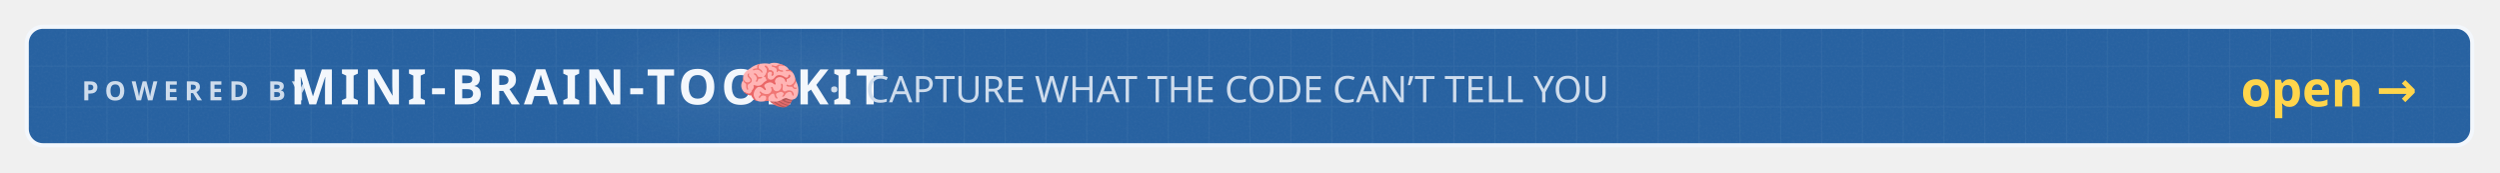
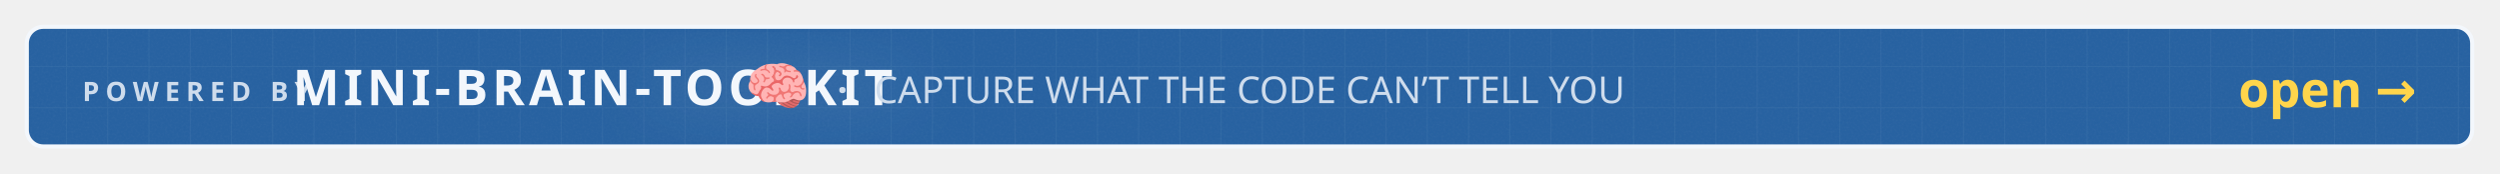
- <svg xmlns="http://www.w3.org/2000/svg" viewBox="-12 -12 1212 83.4" width="1212" height="83.4" role="img" aria-label="Powered by mini-brain-toolkit 🧠: capture what the code can't tell you">
+ <svg xmlns="http://www.w3.org/2000/svg" viewBox="-12 -12 1212 84" width="1212" height="84" role="img" aria-label="Powered by mini-brain-toolkit 🧠: capture what the code can't tell you">
  <defs>
    <pattern id="bp-grid" width="20" height="20" patternUnits="userSpaceOnUse">
      <path d="M20 0H0V20" fill="none" stroke="#f3f7fc" stroke-opacity=".045" stroke-width="1" />
    </pattern>
    <filter id="wob" x="-5%" y="-5%" width="110%" height="110%">
      <feTurbulence type="fractalNoise" baseFrequency=".018" numOctaves="2" seed="7" result="n" />
      <feDisplacementMap in="SourceGraphic" in2="n" scale="3.2" />
    </filter>
    <filter id="smudge">
      <feGaussianBlur stdDeviation="14" />
    </filter>
    <filter id="paper" x="0" y="0" width="100%" height="100%">
      <feTurbulence type="fractalNoise" baseFrequency=".9" numOctaves="2" seed="3" />
      <feColorMatrix values="0 0 0 0 1  0 0 0 0 1  0 0 0 0 1  0 0 0 .05 0" />
    </filter>
  </defs>
-   <g transform="scale(0.99)">
-     <rect x="1" y="1" width="1198" height="58" rx="8" fill="#245f9f" />
-     <rect x="1" y="1" width="1198" height="58" rx="8" fill="url(#bp-grid)" />
-     <ellipse cx="365" cy="30" rx="70" ry="22" fill="#fff" opacity=".05" filter="url(#smudge)" />
-     <rect x="1" y="1" width="1198" height="58" rx="8" fill="none" stroke="#f3f7fc" stroke-width="2" />
-     <text x="28" y="37" font-family="Barlow Condensed" font-weight="600" font-size="13" letter-spacing="3" fill="#cddbec">POWERED BY</text>
-     <text x="130" y="39" font-family="Barlow Condensed" font-weight="700" font-size="24" letter-spacing="2" fill="#f3f7fc">MINI-BRAIN-TOOLKIT</text>
-     <svg x="350" y="15" width="30" height="30" viewBox="0 0 128 128">
+   <rect x="1" y="1" width="1186" height="58" rx="8" fill="#245f9f" />
+   <rect x="1" y="1" width="1186" height="58" rx="8" fill="url(#bp-grid)" />
+   <ellipse cx="365" cy="30" rx="70" ry="22" fill="#fff" opacity=".05" filter="url(#smudge)" />
+   <rect x="1" y="1" width="1186" height="58" rx="8" fill="none" stroke="#f3f7fc" stroke-width="2" />
+   <text x="28" y="37" font-family="Barlow Condensed" font-weight="600" font-size="13" letter-spacing="3" fill="#cddbec">POWERED BY</text>
+   <text x="130" y="39" font-family="Barlow Condensed" font-weight="700" font-size="24" letter-spacing="2" fill="#f3f7fc">MINI-BRAIN-TOOLKIT</text>
+   <svg x="350" y="15" width="30" height="30" viewBox="0 0 128 128">
+     <g>
+       <g>
+         <path style="fill:#E06767;" d="M61.53,89.7c0,0,1.87,7.96,12.23,13.88c6.53,3.73,20.26,7.6,27.27,2.42    c7.98-5.9,9.7-11.74,10.08-13.89c0.38-2.15-0.76-8.08-0.76-8.08l-13.13-4.67c0,0-21.71,5.3-22.09,5.3    C74.76,84.67,61.53,89.7,61.53,89.7z" />
+       </g>
+       <g>
+         <path style="fill:#B05353;" d="M110.39,94.67c0.29-0.75,0.47-1.39,0.6-1.92c-2.32-0.62-5.01-1.62-7.45-2.66    c0.2-0.09,0.4-0.18,0.59-0.28c1.2-0.61,2.38-1.32,3.23-2.36c0.92-1.12,1.34-2.57,1.29-4.02l-11.43-4.07c0,0-21.71,5.3-22.09,5.3    c-0.38,0-13.6,5.03-13.61,5.04c-0.17,0.06,1.23,3,1.32,3.15c1.27,2.37,4.19,5.67,6.19,7.46c0,0-0.92-2.12,0.82-2.91    c0.77-0.35,1.7-0.18,2.49,0.13c1.98,0.79,4.46,3.83,10.66,7.09c4.21,2.22,8.54,3.92,9.94,3.86c1.87-0.08,5.26-0.99,5.26-0.99    s-4.32-0.41-11.26-3.64c-2.1-0.98-9.87-4.8-10.61-6.93c-0.21-0.6-0.96-1.66,0.4-2.26c2.08-0.93,7.75,3.96,12.62,6.2    c5.8,2.66,12.12,4.79,12.12,4.79c0.68-0.52,1.32-1.04,1.92-1.56c-3.23-0.83-6.39-1.97-9.44-3.3c-3.04-1.32-6.02-3.03-8.77-4.91    c-1.75-1.2-2.96-3.22-1.08-3.48c3.08-0.43,7.06,2.5,11.05,4.57c3.6,1.87,7.92,2.73,11.97,3.24c0.52-0.65,1.37-1.89,1.37-1.89    s-1.53-0.26-6.05-1.26c-1.98-0.44-3.9-1.01-5.66-2c-0.46-0.26-2.07-1.91,0.13-2.67s4.29,0.75,7.61,1.52    C107.85,94.7,110.36,94.74,110.39,94.67z" />
+       </g>
+       <path style="fill:#FFB3B3;" d="M118,53.3c0,0-0.25-8.1-4.6-15.27c-3.75-6.18-9.1-6.81-9.1-6.81s-1.06-3.89-4.78-6.87   s-11.37-5.47-11.37-5.47c-15.32-6.9-24.87-1.25-24.87-1.25s-22.72-5.4-40.91,10.03c0,0-9.18,4.32-12.93,12.48   c-2.07,4.52-1.18,11.89-1.18,11.89c-6.37,7.4-4.62,19.12,2.53,24.99c3.41,2.79,7.62,4.64,12.01,5.11c1.72,0.18,2.59-0.23,3.31,1.52   c1.06,2.58,1.89,5.23,4.02,7.08c2.17,1.88,4.7,3.34,7.39,4.34c5.22,1.93,11.12,2.14,16.39,0.25c1.75-0.63,7.36-0.69,7.36-0.69   s2.97,2.45,13.51,2.06s14.99-4.94,17.4-5.79c1.85-0.65,4.12-2.08,6.14-1.71c1.15,0.21,2.18,0.8,3.23,1.3   c2.94,1.41,6.24,2.18,9.48,1.88c12.25-1.13,13.54-15.24,12.33-24.94C122.14,57.64,118,53.3,118,53.3z" />
+       <path style="fill:#EA6363;" d="M27.52,72.45c-0.25,0.57-2.75,6.03-4.85,6.91c-3.63,1.53-9.25-2.11-11.4-3.11   c-0.42-0.2-0.7,0.3-0.7,0.3c-0.35,0.45,0.56,1.38,1.02,1.71c1.78,1.28,6.05,4.18,9.22,4.97c4.09,1.02,7.16,0,7.16,0   s1.12-8.19,1.21-8.56s0-3.63,0-3.63L27.52,72.45z" />
      <g>
        <g>
-           <path style="fill:#E06767;" d="M61.53,89.7c0,0,1.87,7.96,12.23,13.88c6.53,3.73,20.26,7.6,27.27,2.42    c7.98-5.9,9.7-11.74,10.08-13.89c0.38-2.15-0.76-8.08-0.76-8.08l-13.13-4.67c0,0-21.71,5.3-22.09,5.3    C74.76,84.67,61.53,89.7,61.53,89.7z" />
+           <path style="fill:#F07371;" d="M63.25,95.56c0,0-2.06-0.32-5.22-0.27c-3.16,0.05-7.61,0.96-7.61,0.96s3.14-1.43,4.54-2.68     c1.4-1.26,1.68-4.32,1.45-6.14c-0.24-1.86-0.87-2.8-5.63-3.79l14.26-0.79C60.26,86.03,59.39,92.58,63.25,95.56z" />
        </g>
        <g>
-           <path style="fill:#B05353;" d="M110.39,94.67c0.29-0.75,0.47-1.39,0.6-1.92c-2.32-0.62-5.01-1.62-7.45-2.66    c0.2-0.09,0.4-0.18,0.59-0.28c1.2-0.61,2.38-1.32,3.23-2.36c0.92-1.12,1.34-2.57,1.29-4.02l-11.43-4.07c0,0-21.71,5.3-22.09,5.3    c-0.38,0-13.6,5.03-13.61,5.04c-0.17,0.06,1.23,3,1.32,3.15c1.27,2.37,4.19,5.67,6.19,7.46c0,0-0.92-2.12,0.82-2.91    c0.77-0.35,1.7-0.18,2.49,0.13c1.98,0.79,4.46,3.83,10.66,7.09c4.21,2.22,8.54,3.92,9.94,3.86c1.87-0.08,5.26-0.99,5.26-0.99    s-4.32-0.41-11.26-3.64c-2.1-0.98-9.87-4.8-10.61-6.93c-0.21-0.6-0.96-1.66,0.4-2.26c2.08-0.93,7.75,3.96,12.62,6.2    c5.8,2.66,12.12,4.79,12.12,4.79c0.68-0.52,1.32-1.04,1.92-1.56c-3.23-0.83-6.39-1.97-9.44-3.3c-3.04-1.32-6.02-3.03-8.77-4.91    c-1.75-1.2-2.96-3.22-1.08-3.48c3.08-0.43,7.06,2.5,11.05,4.57c3.6,1.87,7.92,2.73,11.97,3.24c0.52-0.65,1.37-1.89,1.37-1.89    s-1.53-0.26-6.05-1.26c-1.98-0.44-3.9-1.01-5.66-2c-0.46-0.26-2.07-1.91,0.13-2.67s4.29,0.75,7.61,1.52    C107.85,94.7,110.36,94.74,110.39,94.67z" />
+           <path style="fill:#F07371;" d="M106.42,65.47c-2.48,0.33-4.89-0.14-7.03-1.41c-0.93-0.56-1.03-1.88-0.21-2.59     c0.55-0.47,1.34-0.5,1.95-0.1c3.46,2.27,6.98,0.78,8.86-0.39c4.8-2.99,7.18-8.29,6.86-13.85c0.96,1.7,1.66,3.58,1.83,5.52     c0.43,4.71-2.96,8.38-6.75,10.75C110.12,64.54,108.25,65.23,106.42,65.47z" />
        </g>
-         <path style="fill:#FFB3B3;" d="M118,53.3c0,0-0.25-8.1-4.6-15.27c-3.75-6.18-9.1-6.81-9.1-6.81s-1.06-3.89-4.78-6.87   s-11.37-5.47-11.37-5.47c-15.32-6.9-24.87-1.25-24.87-1.25s-22.72-5.4-40.91,10.03c0,0-9.18,4.32-12.93,12.48   c-2.07,4.52-1.18,11.89-1.18,11.89c-6.37,7.4-4.62,19.12,2.53,24.99c3.41,2.79,7.62,4.64,12.01,5.11c1.72,0.18,2.59-0.23,3.31,1.52   c1.06,2.58,1.89,5.23,4.02,7.08c2.17,1.88,4.7,3.34,7.39,4.34c5.22,1.93,11.12,2.14,16.39,0.25c1.75-0.63,7.36-0.69,7.36-0.69   s2.97,2.45,13.51,2.06s14.99-4.94,17.4-5.79c1.85-0.65,4.12-2.08,6.14-1.71c1.15,0.21,2.18,0.8,3.23,1.3   c2.94,1.41,6.24,2.18,9.48,1.88c12.25-1.13,13.54-15.24,12.33-24.94C122.14,57.64,118,53.3,118,53.3z" />
-         <path style="fill:#EA6363;" d="M27.52,72.45c-0.25,0.57-2.75,6.03-4.85,6.91c-3.63,1.53-9.25-2.11-11.4-3.11   c-0.42-0.2-0.7,0.3-0.7,0.3c-0.35,0.45,0.56,1.38,1.02,1.71c1.78,1.28,6.05,4.18,9.22,4.97c4.09,1.02,7.16,0,7.16,0   s1.12-8.19,1.21-8.56s0-3.63,0-3.63L27.52,72.45z" />
        <g>
-           <g>
-             <path style="fill:#F07371;" d="M63.25,95.56c0,0-2.06-0.32-5.22-0.27c-3.16,0.05-7.61,0.96-7.61,0.96s3.14-1.43,4.54-2.68     c1.4-1.26,1.68-4.32,1.45-6.14c-0.24-1.86-0.87-2.8-5.63-3.79l14.26-0.79C60.26,86.03,59.39,92.58,63.25,95.56z" />
-           </g>
-           <g>
-             <path style="fill:#F07371;" d="M106.42,65.47c-2.48,0.33-4.89-0.14-7.03-1.41c-0.93-0.56-1.03-1.88-0.21-2.59     c0.55-0.47,1.34-0.5,1.95-0.1c3.46,2.27,6.98,0.78,8.86-0.39c4.8-2.99,7.18-8.29,6.86-13.85c0.96,1.7,1.66,3.58,1.83,5.52     c0.43,4.71-2.96,8.38-6.75,10.75C110.12,64.54,108.25,65.23,106.42,65.47z" />
-           </g>
-           <g>
-             <path style="fill:#F07371;" d="M117.14,70.16c-1.08,0-2.25-0.23-3.36-0.91c-1.14-0.7-1.78-1.64-2.35-2.8     c-0.47-0.95-1.13-1.54-2.34-1.45c-0.85,0.07-1.67,0.55-2.52,0.43c1.13-2,2.94-3.6,5.07-4.47c0.98-0.4,2.08-0.65,3.08-0.34     c0.11,0.7-0.36,1.35-0.63,2.01c-0.47,1.17-0.28,2.57,0.48,3.57c0.52,0.68,1.51,1.41,2.42,1.35c0.6-0.04,1.02-0.55,1.61-0.6     c1.83-0.13,2.29,2.55,0.49,2.97C118.51,70.06,117.85,70.16,117.14,70.16z" />
-           </g>
-           <g>
-             <path style="fill:#F07371;" d="M99.54,33.08c-0.73,0.09-1.47,0.01-1.85-0.63c-0.49-0.83-0.08-1.87,0.83-2.19     c2.51-0.88,5.33-0.72,7.78,0.26c2.14,0.86,3.43,2.32,4.28,3.31c0.85,0.99,1.43,2.95,1.43,2.95     C109.88,34.93,108.67,32.02,99.54,33.08z" />
-           </g>
-           <path style="fill:#F07371;" d="M89.96,31.15c-2.16-0.09-0.06,0-0.08,0c-3.42,0-7.51-1.18-8.06-5.08    c-0.99-7.1,9.49-4.34,13.33-3.81c0,0-3.03-3.11-7-3.38c-1.85-0.12-3.76-0.07-5.56,0.41c-1.98,0.53-2.98,2.02-4.78,2.76    c-1.36,0.55-2.91,0.34-4.31-0.08c-1.29-0.39-5.48-2.64-5.6,0.16c-0.03,0.77,0.52,1.43,1.27,1.54c3.04,0.43,7.24,1.79,8.8,4.69    c0.72,1.33,0.89,2.94,0.47,4.39c-0.2,0.71-0.49,1.62,0.1,2.07c0.45,0.35,1.14,0.12,1.55-0.28c0.41-0.4,0.67-0.94,1.08-1.34    c1.28-1.26,2.44-0.36,3.8,0.12c1.57,0.56,3.23,0.83,4.9,0.83c0.04,0-2.93-0.29,0.11,0C93.01,34.43,92.11,31.24,89.96,31.15z" />
-           <path style="fill:#F07371;" d="M41.89,27.89c-1.66-1.5-2.45-7.34,2.32-10.35c0,0-2.6,0.09-4.77,1.79    c-1.85,1.45-2.22,3.96-1.78,6.61c0.11,0.68-0.42,1.3-1.11,1.26c-2.48-0.13-4.95,0.32-7.08,1.3c-0.81,0.38-1.09,1.4-0.61,2.16l0,0    c0.41,0.64,1.22,0.86,1.91,0.54c2.39-1.1,5.87-1.69,8.66-0.99c2.83,0.71,4.82,1.53,7.04,5.38c0.38,0.65,1.2,0.88,1.82,0.46h0    c0.48-0.33,0.68-0.95,0.48-1.49C46.87,29.32,44.13,29.91,41.89,27.89z" />
-           <path style="fill:#F07371;" d="M48.08,45.9c-0.24-0.82-1.08-1.27-1.87-1.03c-2.4,0.72-5.87,0.51-7.42-1.05    c-2.07-4.79-3.64-5.64-6.15-6.49c-1-0.34-2,0.52-1.9,1.56v0c0.06,0.59,0.45,1.09,1.02,1.26c1.78,0.53,3.57,2.92,4.49,5.36    c0.84,2.21,0.94,5.12-0.96,7.2c-0.49,0.54-0.59,1.32-0.16,1.91l0.02,0.03c0.55,0.76,1.65,0.82,2.29,0.13    c0.68-0.74,1.39-1.7,1.69-2.67c0.31-1.03,0.22-1.95,1.11-2.77c0.99-0.92,1.93-0.73,3.12-0.73c1.22,0,2.53-0.44,3.68-0.85    C47.82,47.51,48.32,46.68,48.08,45.9z" />
-           <g>
-             <path style="fill:#F07371;" d="M17.42,59.46c-0.34,0-0.67-0.01-1.02-0.04c-4.63-0.4-7.06-3.73-8.16-7.38s-0.17-7.62-0.17-7.62     c1.4,10.8,7.03,11.87,8.59,12.01c2.95,0.26,5.77-1.02,6.54-2.97c1.22-3.08-2.52-6.1-4.35-7.97c-1.21-1.24-1.66-3.35-1.34-5.02     c0.16-0.86,0.54-1.7,1.25-2.25c0.7-0.54,2.46-1.03,2.22,0.51c-0.07,0.48-0.38,0.88-0.57,1.32c-1.37,3.12,3.5,6.01,4.83,8.32     c1.09,1.87,1.57,4.13,0.75,6.19C24.83,57.5,21.32,59.46,17.42,59.46z" />
-           </g>
-           <g>
-             <path style="fill:#F07371;" d="M16.35,58.66c0.81,0.1,1.64-0.04,2.37-0.4c0.7-0.34,1.33-0.88,2.1-0.94     c0.37-0.02,0.83,0.2,0.77,0.56c-0.02,0.13,0.83,0.37,0.72,0.44c-1.99,1.24-7.03,2.47-3.55,11.4c0.28,0.71,0.06,1.51-0.59,1.9     c-0.76,0.46-1.77,0.16-2.13-0.65c-0.95-2.09-1.41-4.4-1.38-6.7c0.03-2.24,0.26-4.2-1.24-6.07c-0.16-0.19-0.33-0.46-0.2-0.67     c0.08-0.13,0.24-0.18,0.39-0.22c0.62-0.16,1.28-0.33,1.91-0.2c0.28,0.06,3.41,1.79,3.44,1.73" />
-           </g>
-           <path style="fill:#F07371;" d="M105.56,73.1c-2.07-0.25-4.2-0.1-6.16,0.64c-1.66,0.63-2.9,1.9-4.81,1.48    c-1.14-0.25-2.15-0.98-2.86-1.91c-1.5-1.95-1.3-4-0.74-6.22c0.56-2.2,0.5-4.75-0.49-6.82c-0.26-0.55-0.7-1.04-1.27-1.24    c-0.58-0.2-1.29-0.03-1.63,0.48c-0.34,0.52-0.21,1.21-0.09,1.82c0.39,1.87,0.89,3.89,0.33,5.72c-0.53,1.74-1.26,3.3-2.51,4.64    c-2.37,2.55-5.81,3.72-8.78,2.97c-2.19-0.55-3.96-2.08-5.15-4.42c-0.42-1.83-0.86-4.21-3.13-4.47c-0.46-0.05-0.96,0.02-1.31,0.31    c-0.35,0.3-0.51,0.78-0.51,1.24c0,1.15,1.1,2.01,1.3,3.14c0.63,3.46-1.67,7.42-5.16,9.34c-2.7,1.49-10.11,2.33-16.75-3.24    c-0.28-0.24-0.28-0.7-0.55-0.95c-0.18-0.16-0.41-0.26-0.64-0.3c-0.99-0.19-2.02,0.75-1.93,1.75c0.08,0.91,0.83,1.61,1.5,2.23    c1.74,1.62,0.96,2.27,0.66,3.14c-0.07,0.22-0.2,0.42-0.22,0.65c-0.06,0.64,0.92,0.43,1.56,0.38c0.64-0.05,1.22-0.4,1.84-0.58    c0.78-0.22,4.35,1.09,5.05,1.24c2.03,0.44,2.73,0.64,4.48,0.64c2.19,0,4.05,1.13,5.65-0.37c2.28-2.13,4.05-3.52,6.07-4.21    c1-0.34,2.2-0.51,3.04,0.14c0.6,0.46,0.87,1.23,1.08,1.95c0.43,1.48,0.75,2.99,1.38,4.4c0.63,1.4,1.63,2.71,3.03,3.34    c0.44,0.2,0.94,0.33,1.42,0.22s0.9-0.52,0.91-1c0.01-0.33-0.16-0.63-0.34-0.9c-0.69-1.1-1.51-2.12-2.12-3.26    c-0.61-1.14-1.01-2.47-0.76-3.74c0.46-2.35,3.18-3.01,5.13-3.6c1.87-0.57,3.74-1.64,5.75-1.53c1.26,0.07,3.93,1.54,4.73,2.52    c0.16,0.2,0.23,0.45,0.27,0.71c0.34,2.11-1.21,4.01-2.68,5.55c-0.26,0.27-0.53,0.68-0.31,0.99c0.08,0.11,0.2,0.17,0.32,0.21    c1.06,0.41,2.3,0.05,3.2-0.64c1.98-1.5,2.67-4.07,4.36-5.85c1.39-1.45,3.26-2.4,5.15-3.02c6.76-2.22,7.11,3.1,8.32,6.08    s3,0.92,3.02,0.1C114.28,78.96,111.79,73.84,105.56,73.1z" />
-           <g>
-             <path style="fill:#F07371;" d="M42.25,88.89L42.25,88.89c-1.03-0.06-1.71-1.13-1.29-2.08c0.67-1.52,1.93-3.03,3.56-4.19     c2.48-1.76,4.96-2.08,7.45-1.37l0.51,2.54c-1.61-0.46-4.49,0.05-6.22,1.28c-1.25,0.89-2.11,1.98-2.53,2.89     C43.46,88.55,42.89,88.93,42.25,88.89z" />
-           </g>
+           <path style="fill:#F07371;" d="M117.14,70.16c-1.08,0-2.25-0.23-3.36-0.91c-1.14-0.7-1.78-1.64-2.35-2.8     c-0.47-0.95-1.13-1.54-2.34-1.45c-0.85,0.07-1.67,0.55-2.52,0.43c1.13-2,2.94-3.6,5.07-4.47c0.98-0.4,2.08-0.65,3.08-0.34     c0.11,0.7-0.36,1.35-0.63,2.01c-0.47,1.17-0.28,2.57,0.48,3.57c0.52,0.68,1.51,1.41,2.42,1.35c0.6-0.04,1.02-0.55,1.61-0.6     c1.83-0.13,2.29,2.55,0.49,2.97C118.51,70.06,117.85,70.16,117.14,70.16z" />
        </g>
-         <path style="fill:#EA6363;" d="M107.01,42.8c-0.19-1.27-1.18-2.45-2.46-2.49c-0.63-0.02-1.33,0.31-1.5,0.92   c-0.08,0.27-0.04,0.57-0.03,0.85c0.08,2.08-1.59,4.09-3.65,4.38c-2.33,0.33-4.05-1.11-5.81-2.31c-1.68-1.14-3.78-1.91-5.72-2.46   c-5.17-1.45-9.62-0.48-13.01,3.79c-1.26,1.59-2.46,3.33-4.23,4.31c-2.78,1.54-8.65,1.65-10.38-1.37   c-2.27-3.95-2.35-16.09,4.93-14.71c2.25,0.43,3.92,2.38,4.08,3.83c0.1,0.92-0.47,1.72-1.2,2.34c-0.56,0.48-0.68,1.29-0.3,1.91   c0.48,0.79,1.56,0.96,2.26,0.37c2.05-1.76,2.37-3.61,2.22-4.95c-0.47-4.27-5.28-6.68-9.1-6.79c-0.84-0.03-1.81-0.3-2.13-1.09   c-0.14-0.34-0.12-0.71-0.15-1.07c-0.2-2.55-2.81-5.32-4.85-6.64c-0.75-0.49-1.76-0.17-2.15,0.63c-0.33,0.69-0.07,1.5,0.57,1.92   c1.94,1.28,3.12,3.14,3.51,5.54c0.44,2.76-0.16,5.58-1.32,8.09c-0.58,1.26-1.29,2.48-2.12,3.6c-0.71,0.97-1.72,1.62-2.18,2.78   c-0.05,0.13-0.1,0.27-0.06,0.4c0.07,0.25,0.38,0.32,0.64,0.33c0.74,0.03,1.48-0.13,2.14-0.44c-0.38,1.47,0.6,2.9,1.41,4.18   c0.81,1.28,1.46,3.02,0.54,4.23c-0.04,0.05-0.09,0.1-0.13,0.16c-1.97,0.83-3.87,1.96-5.35,3.52c-2.55,2.7-4.44,5.13-8.17,6.33   c-3.3,1.07-6.97,0.94-10.18-0.35c-0.62-0.25-1.25-0.54-1.92-0.52c-0.67,0.02-1.38,0.49-1.4,1.16c-0.01,0.34,0.16,0.65,0.31,0.96   c1.7,3.45-1.42,5.69-2.75,8.69c-1.25,2.8-1.89,5.87-1.89,8.94c0,3.35,1.15,5.79,5.3,10.05c1.88,1.92,4.34,3.06,6.41,3.73   c0.65,0.21,1.06-0.68,0.48-1.05c-4.27-2.72-4.94-5.13-6.24-7.61c-3.12-5.97,0.29-15.07,6.16-19.69c2.27-1.78,5.49-1.64,8.23-0.7   c2.94,1.01,4.68,3.17,6.89,5.18c0.6,0.55,1.37,1.14,2.14,0.9c0.7-0.21,1.05-1.04,0.97-1.76c-0.08-0.72-0.49-1.36-0.88-1.97   c-0.43-0.67-0.86-1.34-1.3-2.01c-0.57-0.88-1.16-1.8-1.34-2.84c-0.2-1.13,0.8-5.04,10.3-7.46c1.61-0.41,3.25-0.23,4.87,0.23   c2.18,0.62,3.74,2.22,5.57,3.47c0.51,0.35,1.07,0.72,1.69,0.74c0.78,0.03,1.54-0.56,1.7-1.33c0.22-1.06-0.58-2.01-1.11-2.95   c-1.76-3.1,0.29-7.24,2.88-9.22c2.32-1.76,5.37-2.41,8.26-2.11c4.4,0.45,8.74,3.39,9.75,7.69c0.23,0.97,0.51,2.22,1.5,2.35   c1.1,0.15,1.69-1.32,1.58-2.43s-0.47-2.36,0.22-3.24c0.32-0.4,0.8-0.63,1.27-0.84c1.35-0.59,2.76-1.08,3.97-1.93   c1.21-0.84,2.22-2.13,2.31-3.6C107.05,43.2,107.04,43,107.01,42.8z" />
+         <g>
+           <path style="fill:#F07371;" d="M99.54,33.08c-0.73,0.09-1.47,0.01-1.85-0.63c-0.49-0.83-0.08-1.87,0.83-2.19     c2.51-0.88,5.33-0.72,7.78,0.26c2.14,0.86,3.43,2.32,4.28,3.31c0.85,0.99,1.43,2.95,1.43,2.95     C109.88,34.93,108.67,32.02,99.54,33.08z" />
+         </g>
+         <path style="fill:#F07371;" d="M89.96,31.15c-2.16-0.09-0.06,0-0.08,0c-3.42,0-7.51-1.18-8.06-5.08    c-0.99-7.1,9.49-4.34,13.33-3.81c0,0-3.03-3.11-7-3.38c-1.85-0.12-3.76-0.07-5.56,0.41c-1.98,0.53-2.98,2.02-4.78,2.76    c-1.36,0.55-2.91,0.34-4.31-0.08c-1.29-0.39-5.48-2.64-5.6,0.16c-0.03,0.77,0.52,1.43,1.27,1.54c3.04,0.43,7.24,1.79,8.8,4.69    c0.72,1.33,0.89,2.94,0.47,4.39c-0.2,0.71-0.49,1.62,0.1,2.07c0.45,0.35,1.14,0.12,1.55-0.28c0.41-0.4,0.67-0.94,1.08-1.34    c1.28-1.26,2.44-0.36,3.8,0.12c1.57,0.56,3.23,0.83,4.9,0.83c0.04,0-2.93-0.29,0.11,0C93.01,34.43,92.11,31.24,89.96,31.15z" />
+         <path style="fill:#F07371;" d="M41.89,27.89c-1.66-1.5-2.45-7.34,2.32-10.35c0,0-2.6,0.09-4.77,1.79    c-1.85,1.45-2.22,3.96-1.78,6.61c0.11,0.68-0.42,1.3-1.11,1.26c-2.48-0.13-4.95,0.32-7.08,1.3c-0.81,0.38-1.09,1.4-0.61,2.16l0,0    c0.41,0.64,1.22,0.86,1.91,0.54c2.39-1.1,5.87-1.69,8.66-0.99c2.83,0.71,4.82,1.53,7.04,5.38c0.38,0.65,1.2,0.88,1.82,0.46h0    c0.48-0.33,0.68-0.95,0.48-1.49C46.87,29.32,44.13,29.91,41.89,27.89z" />
+         <path style="fill:#F07371;" d="M48.08,45.9c-0.24-0.82-1.08-1.27-1.87-1.03c-2.4,0.72-5.87,0.51-7.42-1.05    c-2.07-4.79-3.64-5.64-6.15-6.49c-1-0.34-2,0.52-1.9,1.56v0c0.06,0.59,0.45,1.09,1.02,1.26c1.78,0.53,3.57,2.92,4.49,5.36    c0.84,2.21,0.94,5.12-0.96,7.2c-0.49,0.54-0.59,1.32-0.16,1.91l0.02,0.03c0.55,0.76,1.65,0.82,2.29,0.13    c0.68-0.74,1.39-1.7,1.69-2.67c0.31-1.03,0.22-1.95,1.11-2.77c0.99-0.92,1.93-0.73,3.12-0.73c1.22,0,2.53-0.44,3.68-0.85    C47.82,47.51,48.32,46.68,48.08,45.9z" />
+         <g>
+           <path style="fill:#F07371;" d="M17.42,59.46c-0.34,0-0.67-0.01-1.02-0.04c-4.63-0.4-7.06-3.73-8.16-7.38s-0.17-7.62-0.17-7.62     c1.4,10.8,7.03,11.87,8.59,12.01c2.95,0.26,5.77-1.02,6.54-2.97c1.22-3.08-2.52-6.1-4.35-7.97c-1.21-1.24-1.66-3.35-1.34-5.02     c0.16-0.86,0.54-1.7,1.25-2.25c0.7-0.54,2.46-1.03,2.22,0.51c-0.07,0.48-0.38,0.88-0.57,1.32c-1.37,3.12,3.5,6.01,4.83,8.32     c1.09,1.87,1.57,4.13,0.75,6.19C24.83,57.5,21.32,59.46,17.42,59.46z" />
+         </g>
+         <g>
+           <path style="fill:#F07371;" d="M16.35,58.66c0.81,0.1,1.64-0.04,2.37-0.4c0.7-0.34,1.33-0.88,2.1-0.94     c0.37-0.02,0.83,0.2,0.77,0.56c-0.02,0.13,0.83,0.37,0.72,0.44c-1.99,1.24-7.03,2.47-3.55,11.4c0.28,0.71,0.06,1.51-0.59,1.9     c-0.76,0.46-1.77,0.16-2.13-0.65c-0.95-2.09-1.41-4.4-1.38-6.7c0.03-2.24,0.26-4.2-1.24-6.07c-0.16-0.19-0.33-0.46-0.2-0.67     c0.08-0.13,0.24-0.18,0.39-0.22c0.62-0.16,1.28-0.33,1.91-0.2c0.28,0.06,3.41,1.79,3.44,1.73" />
+         </g>
+         <path style="fill:#F07371;" d="M105.56,73.1c-2.07-0.25-4.2-0.1-6.16,0.64c-1.66,0.63-2.9,1.9-4.81,1.48    c-1.14-0.25-2.15-0.98-2.86-1.91c-1.5-1.95-1.3-4-0.74-6.22c0.56-2.2,0.5-4.75-0.49-6.82c-0.26-0.55-0.7-1.04-1.27-1.24    c-0.58-0.2-1.29-0.03-1.63,0.48c-0.34,0.52-0.21,1.21-0.09,1.82c0.39,1.87,0.89,3.89,0.33,5.72c-0.53,1.74-1.26,3.3-2.51,4.64    c-2.37,2.55-5.81,3.72-8.78,2.97c-2.19-0.55-3.96-2.08-5.15-4.42c-0.42-1.83-0.86-4.21-3.13-4.47c-0.46-0.05-0.96,0.02-1.31,0.31    c-0.35,0.3-0.51,0.78-0.51,1.24c0,1.15,1.1,2.01,1.3,3.14c0.63,3.46-1.67,7.42-5.16,9.34c-2.7,1.49-10.11,2.33-16.75-3.24    c-0.28-0.24-0.28-0.7-0.55-0.95c-0.18-0.16-0.41-0.26-0.64-0.3c-0.99-0.19-2.02,0.75-1.93,1.75c0.08,0.91,0.83,1.61,1.5,2.23    c1.74,1.62,0.96,2.27,0.66,3.14c-0.07,0.22-0.2,0.42-0.22,0.65c-0.06,0.64,0.92,0.43,1.56,0.38c0.64-0.05,1.22-0.4,1.84-0.58    c0.78-0.22,4.35,1.09,5.05,1.24c2.03,0.44,2.73,0.64,4.48,0.64c2.19,0,4.05,1.13,5.65-0.37c2.28-2.13,4.05-3.52,6.07-4.21    c1-0.34,2.2-0.51,3.04,0.14c0.6,0.46,0.87,1.23,1.08,1.95c0.43,1.48,0.75,2.99,1.38,4.4c0.63,1.4,1.63,2.71,3.03,3.34    c0.44,0.2,0.94,0.33,1.42,0.22s0.9-0.52,0.91-1c0.01-0.33-0.16-0.63-0.34-0.9c-0.69-1.1-1.51-2.12-2.12-3.26    c-0.61-1.14-1.01-2.47-0.76-3.74c0.46-2.35,3.18-3.01,5.13-3.6c1.87-0.57,3.74-1.64,5.75-1.53c1.26,0.07,3.93,1.54,4.73,2.52    c0.16,0.2,0.23,0.45,0.27,0.71c0.34,2.11-1.21,4.01-2.68,5.55c-0.26,0.27-0.53,0.68-0.31,0.99c0.08,0.11,0.2,0.17,0.32,0.21    c1.06,0.41,2.3,0.05,3.2-0.64c1.98-1.5,2.67-4.07,4.36-5.85c1.39-1.45,3.26-2.4,5.15-3.02c6.76-2.22,7.11,3.1,8.32,6.08    s3,0.92,3.02,0.1C114.28,78.96,111.79,73.84,105.56,73.1z" />
+         <g>
+           <path style="fill:#F07371;" d="M42.25,88.89L42.25,88.89c-1.03-0.06-1.71-1.13-1.29-2.08c0.67-1.52,1.93-3.03,3.56-4.19     c2.48-1.76,4.96-2.08,7.45-1.37l0.51,2.54c-1.61-0.46-4.49,0.05-6.22,1.28c-1.25,0.89-2.11,1.98-2.53,2.89     C43.46,88.55,42.89,88.93,42.25,88.89z" />
+         </g>
      </g>
-       <path style="fill:#F07371;" d="M52.86,44.9c0.74,0.03,1.48-0.13,2.14-0.44c-0.38,1.47,0.6,2.9,1.41,4.18  c0.59,0.94,1.41,2.61,0.52,4.32c0,0,1.34-0.75,3.51-1.38s4.29-0.77,4.29-0.77c-1.54-0.32-3.82-1.19-4.52-2.4  c-2.27-3.95-2.35-16.09,4.93-14.71c2.25,0.43,3.92,2.38,4.08,3.83c0.1,0.92-0.47,1.72-1.2,2.34c-0.56,0.48-0.68,1.29-0.3,1.91  c0.48,0.79,1.56,0.96,2.26,0.37c2.05-1.76,2.37-3.61,2.22-4.95c-0.47-4.27-5.28-6.68-9.1-6.79c-0.84-0.03-1.81-0.3-2.13-1.09  c-0.14-0.34-0.12-0.71-0.15-1.07c-0.2-2.55-2.81-5.32-4.85-6.64c-0.75-0.49-1.76-0.17-2.15,0.63c-0.33,0.69-0.07,1.5,0.57,1.92  c1.94,1.28,3.12,3.14,3.51,5.54c0.44,2.76-0.16,5.58-1.32,8.09c-0.58,1.26-1.29,2.48-2.12,3.6c-0.71,0.97-1.72,1.62-2.18,2.78  c-0.05,0.13-0.1,0.27-0.06,0.4C52.29,44.82,52.6,44.89,52.86,44.9z" />
-     </svg>
-     <text x="394" y="38" font-family="Barlow Condensed" font-weight="700" font-size="18" fill="#cddbec">·</text>
-     <text x="412" y="38" font-family="Patrick Hand SC" font-size="18" fill="#cddbec">CAPTURE WHAT THE CODE CAN’T TELL YOU</text>
-     <text x="1172" y="40" text-anchor="end" font-family="Caveat" font-weight="700" font-size="24" fill="#ffd447">open →</text>
-     <rect x="1" y="1" width="1198" height="58" rx="8" filter="url(#paper)" opacity=".9" pointer-events="none" />
-   </g>
+       <path style="fill:#EA6363;" d="M107.01,42.8c-0.19-1.27-1.18-2.45-2.46-2.49c-0.63-0.02-1.33,0.31-1.5,0.92   c-0.08,0.27-0.04,0.57-0.03,0.85c0.08,2.08-1.59,4.09-3.65,4.38c-2.33,0.33-4.05-1.11-5.81-2.31c-1.68-1.14-3.78-1.91-5.72-2.46   c-5.17-1.45-9.62-0.48-13.01,3.79c-1.26,1.59-2.46,3.33-4.23,4.31c-2.78,1.54-8.65,1.65-10.38-1.37   c-2.27-3.95-2.35-16.09,4.93-14.71c2.25,0.43,3.92,2.38,4.08,3.83c0.1,0.92-0.47,1.72-1.2,2.34c-0.56,0.48-0.68,1.29-0.3,1.91   c0.48,0.79,1.56,0.96,2.26,0.37c2.05-1.76,2.37-3.61,2.22-4.95c-0.47-4.27-5.28-6.68-9.1-6.79c-0.84-0.03-1.81-0.3-2.13-1.09   c-0.14-0.34-0.12-0.71-0.15-1.07c-0.2-2.55-2.81-5.32-4.85-6.64c-0.75-0.49-1.76-0.17-2.15,0.63c-0.33,0.69-0.07,1.5,0.57,1.92   c1.94,1.28,3.12,3.14,3.51,5.54c0.44,2.76-0.16,5.58-1.32,8.09c-0.58,1.26-1.29,2.48-2.12,3.6c-0.71,0.97-1.72,1.62-2.18,2.78   c-0.05,0.13-0.1,0.27-0.06,0.4c0.07,0.25,0.38,0.32,0.64,0.33c0.74,0.03,1.48-0.13,2.14-0.44c-0.38,1.47,0.6,2.9,1.41,4.18   c0.81,1.28,1.46,3.02,0.54,4.23c-0.04,0.05-0.09,0.1-0.13,0.16c-1.97,0.83-3.87,1.96-5.35,3.52c-2.55,2.7-4.44,5.13-8.17,6.33   c-3.3,1.07-6.97,0.94-10.18-0.35c-0.62-0.25-1.25-0.54-1.92-0.52c-0.67,0.02-1.38,0.49-1.4,1.16c-0.01,0.34,0.16,0.65,0.31,0.96   c1.7,3.45-1.42,5.69-2.75,8.69c-1.25,2.8-1.89,5.87-1.89,8.94c0,3.35,1.15,5.79,5.3,10.05c1.88,1.92,4.34,3.06,6.41,3.73   c0.65,0.21,1.06-0.68,0.48-1.05c-4.27-2.72-4.94-5.13-6.24-7.61c-3.12-5.97,0.29-15.07,6.16-19.69c2.27-1.78,5.49-1.64,8.23-0.7   c2.94,1.01,4.68,3.17,6.89,5.18c0.6,0.55,1.37,1.14,2.14,0.9c0.7-0.21,1.05-1.04,0.97-1.76c-0.08-0.72-0.49-1.36-0.88-1.97   c-0.43-0.67-0.86-1.34-1.3-2.01c-0.57-0.88-1.16-1.8-1.34-2.84c-0.2-1.13,0.8-5.04,10.3-7.46c1.61-0.41,3.25-0.23,4.87,0.23   c2.18,0.62,3.74,2.22,5.57,3.47c0.51,0.35,1.07,0.72,1.69,0.74c0.78,0.03,1.54-0.56,1.7-1.33c0.22-1.06-0.58-2.01-1.11-2.95   c-1.76-3.1,0.29-7.24,2.88-9.22c2.32-1.76,5.37-2.41,8.26-2.11c4.4,0.45,8.74,3.39,9.75,7.69c0.23,0.97,0.51,2.22,1.5,2.35   c1.1,0.15,1.69-1.32,1.58-2.43s-0.47-2.36,0.22-3.24c0.32-0.4,0.8-0.63,1.27-0.84c1.35-0.59,2.76-1.08,3.97-1.93   c1.21-0.84,2.22-2.13,2.31-3.6C107.05,43.2,107.04,43,107.01,42.8z" />
+     </g>
+     <path style="fill:#F07371;" d="M52.86,44.9c0.74,0.03,1.48-0.13,2.14-0.44c-0.38,1.47,0.6,2.9,1.41,4.18  c0.59,0.94,1.41,2.61,0.52,4.32c0,0,1.34-0.75,3.51-1.38s4.29-0.77,4.29-0.77c-1.54-0.32-3.82-1.19-4.52-2.4  c-2.27-3.95-2.35-16.09,4.93-14.71c2.25,0.43,3.92,2.38,4.08,3.83c0.1,0.92-0.47,1.72-1.2,2.34c-0.56,0.48-0.68,1.29-0.3,1.91  c0.48,0.79,1.56,0.96,2.26,0.37c2.05-1.76,2.37-3.61,2.22-4.95c-0.47-4.27-5.28-6.68-9.1-6.79c-0.84-0.03-1.81-0.3-2.13-1.09  c-0.14-0.34-0.12-0.71-0.15-1.07c-0.2-2.55-2.81-5.32-4.85-6.64c-0.75-0.49-1.76-0.17-2.15,0.63c-0.33,0.69-0.07,1.5,0.57,1.92  c1.94,1.28,3.12,3.14,3.51,5.54c0.44,2.76-0.16,5.58-1.32,8.09c-0.58,1.26-1.29,2.48-2.12,3.6c-0.71,0.97-1.72,1.62-2.18,2.78  c-0.05,0.13-0.1,0.27-0.06,0.4C52.29,44.82,52.6,44.89,52.86,44.9z" />
+   </svg>
+   <text x="394" y="38" font-family="Barlow Condensed" font-weight="700" font-size="18" fill="#cddbec">·</text>
+   <text x="412" y="38" font-family="Patrick Hand SC" font-size="18" fill="#cddbec">CAPTURE WHAT THE CODE CAN’T TELL YOU</text>
+   <text x="1160" y="40" text-anchor="end" font-family="Caveat" font-weight="700" font-size="24" fill="#ffd447">open →</text>
+   <rect x="1" y="1" width="1186" height="58" rx="8" filter="url(#paper)" opacity=".9" pointer-events="none" />
</svg>
